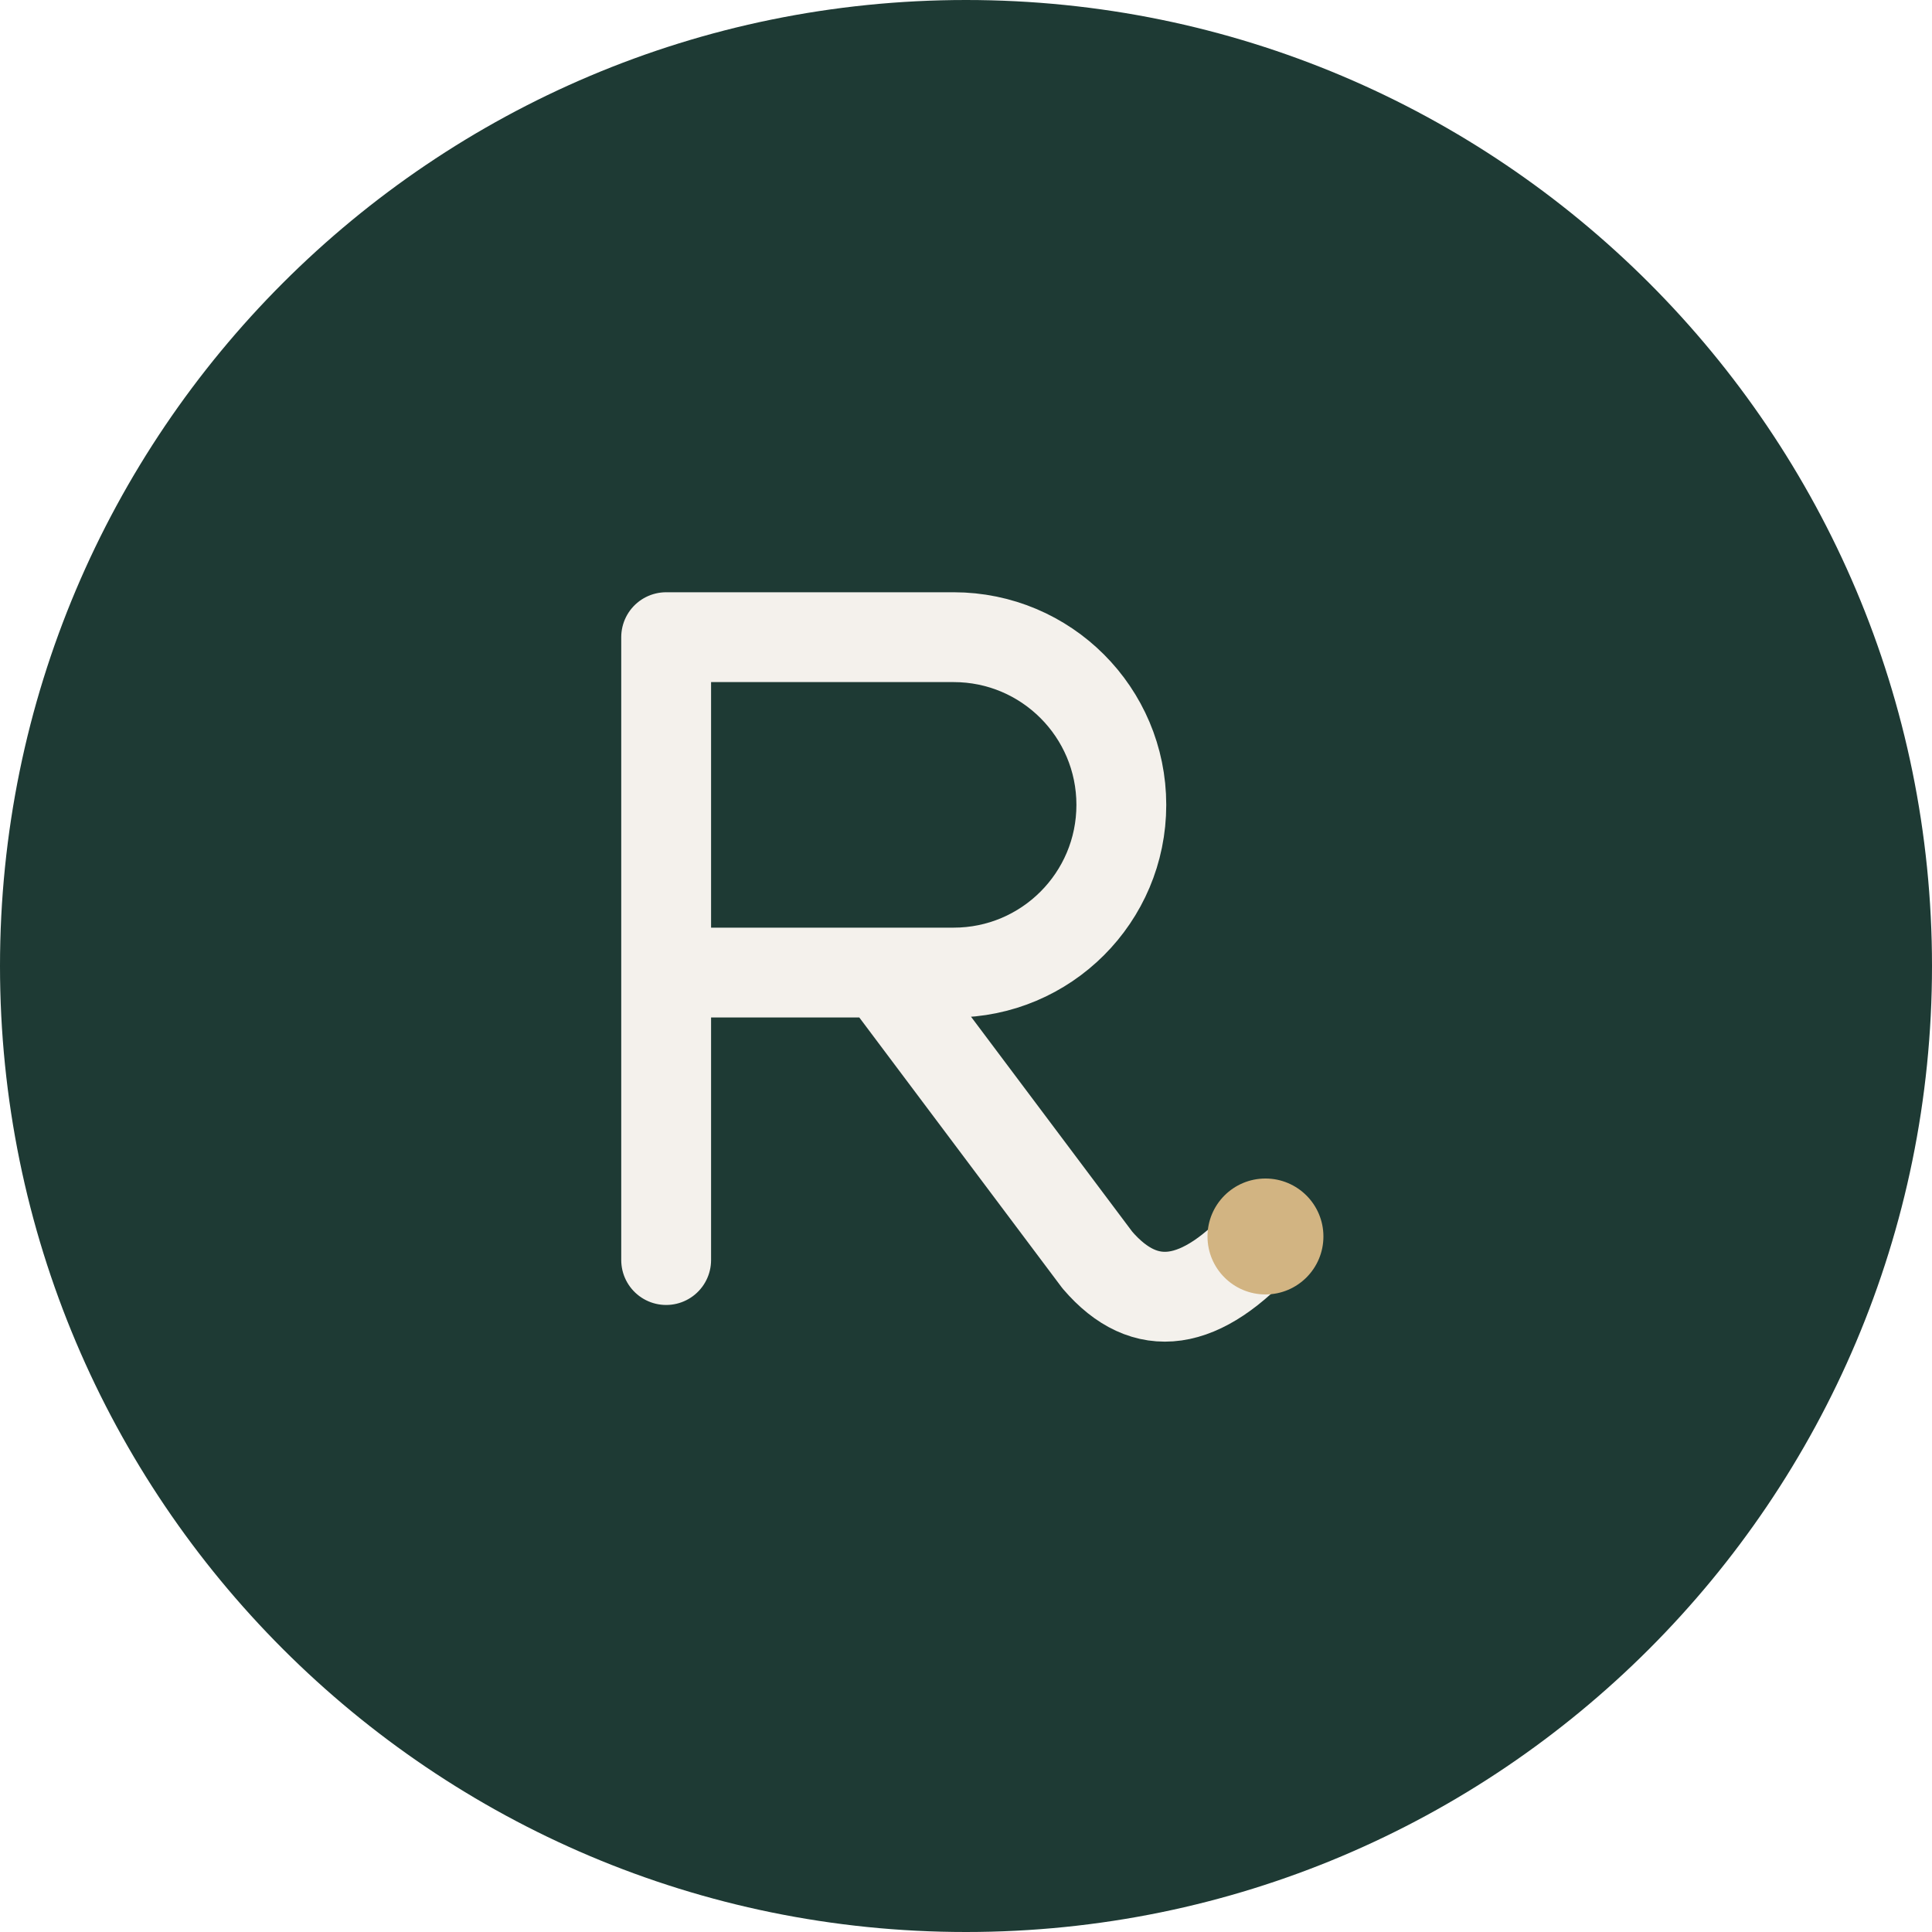
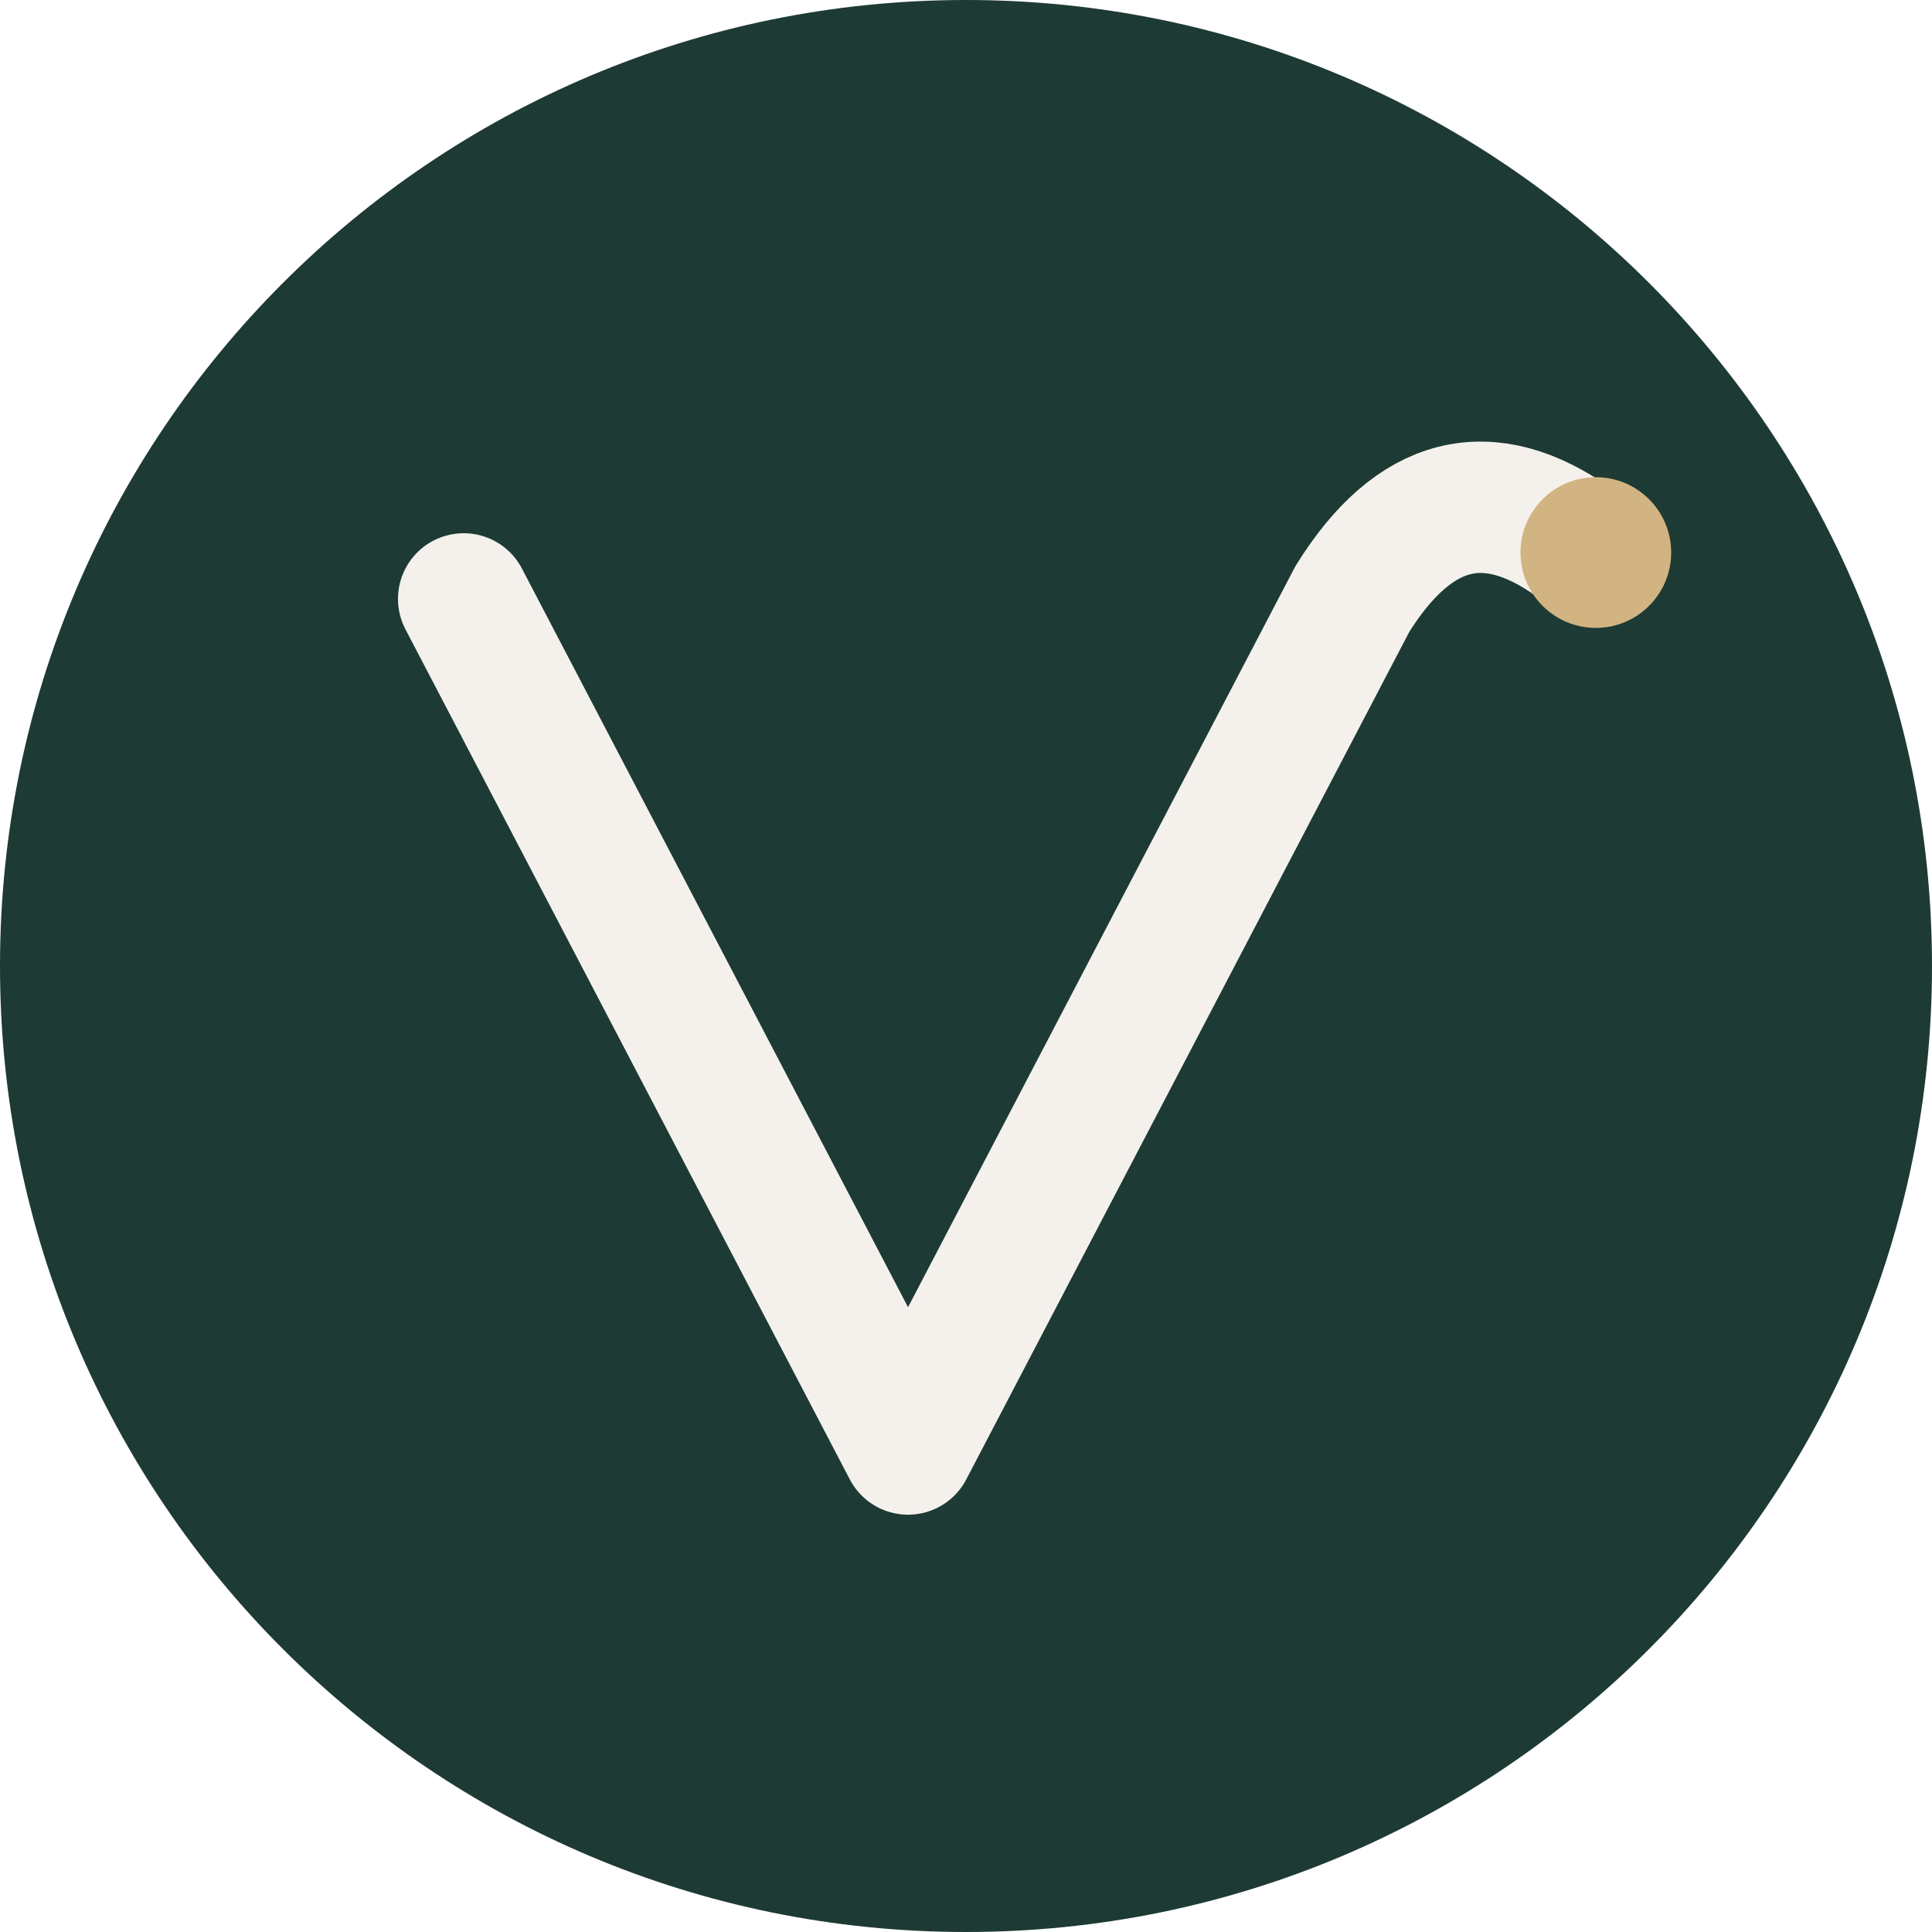
<svg xmlns="http://www.w3.org/2000/svg" viewBox="0 0 100 100">
  <circle cx="50" cy="50" r="50" fill="#1E3A34" />
-   <path d="M14 66V14H38a14 14 0 0 1 0 28H14M32 42L50 66q6 7 14-2" transform="translate(25.8 24.3) scale(.62)" fill="none" stroke="#F4F1EC" stroke-width="7.5" stroke-linecap="round" stroke-linejoin="round" />
-   <circle cx="65.5" cy="64" r="3" fill="#D2B482" />
+   <path d="M24 31 L47 75 L70 31 q4.8 -7.7 11.5 -2.9" fill="none" stroke="#F4F1EC" stroke-width="6.8" stroke-linecap="round" stroke-linejoin="round" />
+   <circle cx="82.6" cy="28.6" r="3.9" fill="#D2B482" />
</svg>
